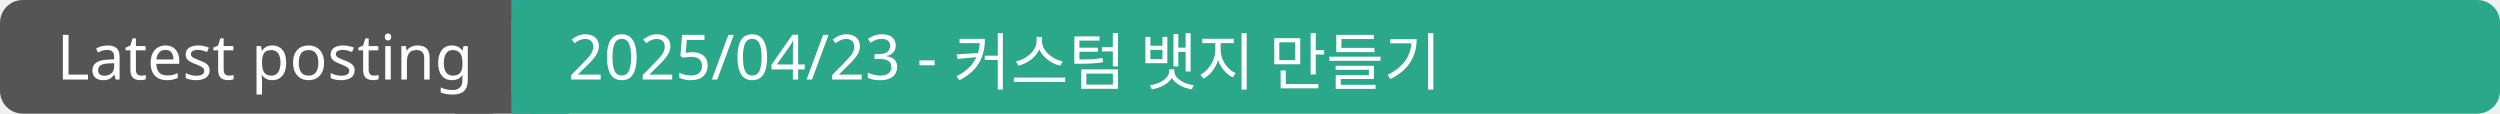
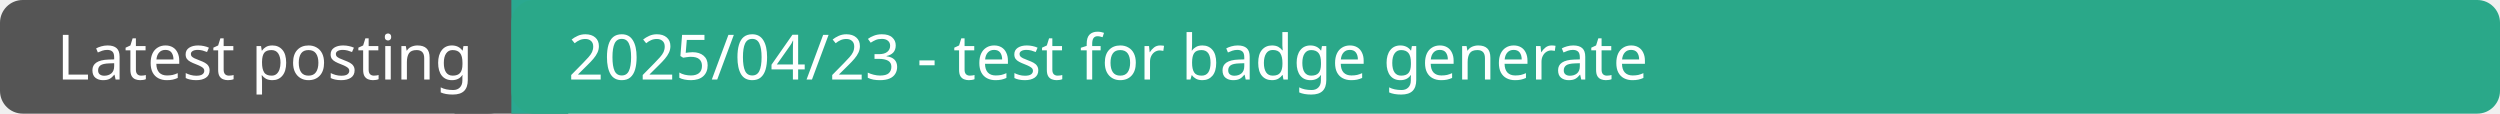
<svg xmlns="http://www.w3.org/2000/svg" width="440" height="20">
  <rect width="90" height="20" fill="#555" rx="4" />
  <rect x="80" width="20" height="20" fill="#555" />
  <rect x="90" width="10" height="20" fill="#2aa890" />
  <rect x="90" width="350" height="20" fill="#2aa889" rx="4" />
  <text x="10" y="14" fill="#fff" font-family="Verdana" font-size="11">Latest posting</text>
-   <text x="100" y="14" fill="#fff" font-family="Verdana" font-size="11">2025/04/23 - 커스텀 뱃지 만들기</text>
+   <text x="100" y="14" fill="#fff" font-family="Verdana" font-size="11">2025/04/23 - test for badge generate</text>
</svg>
